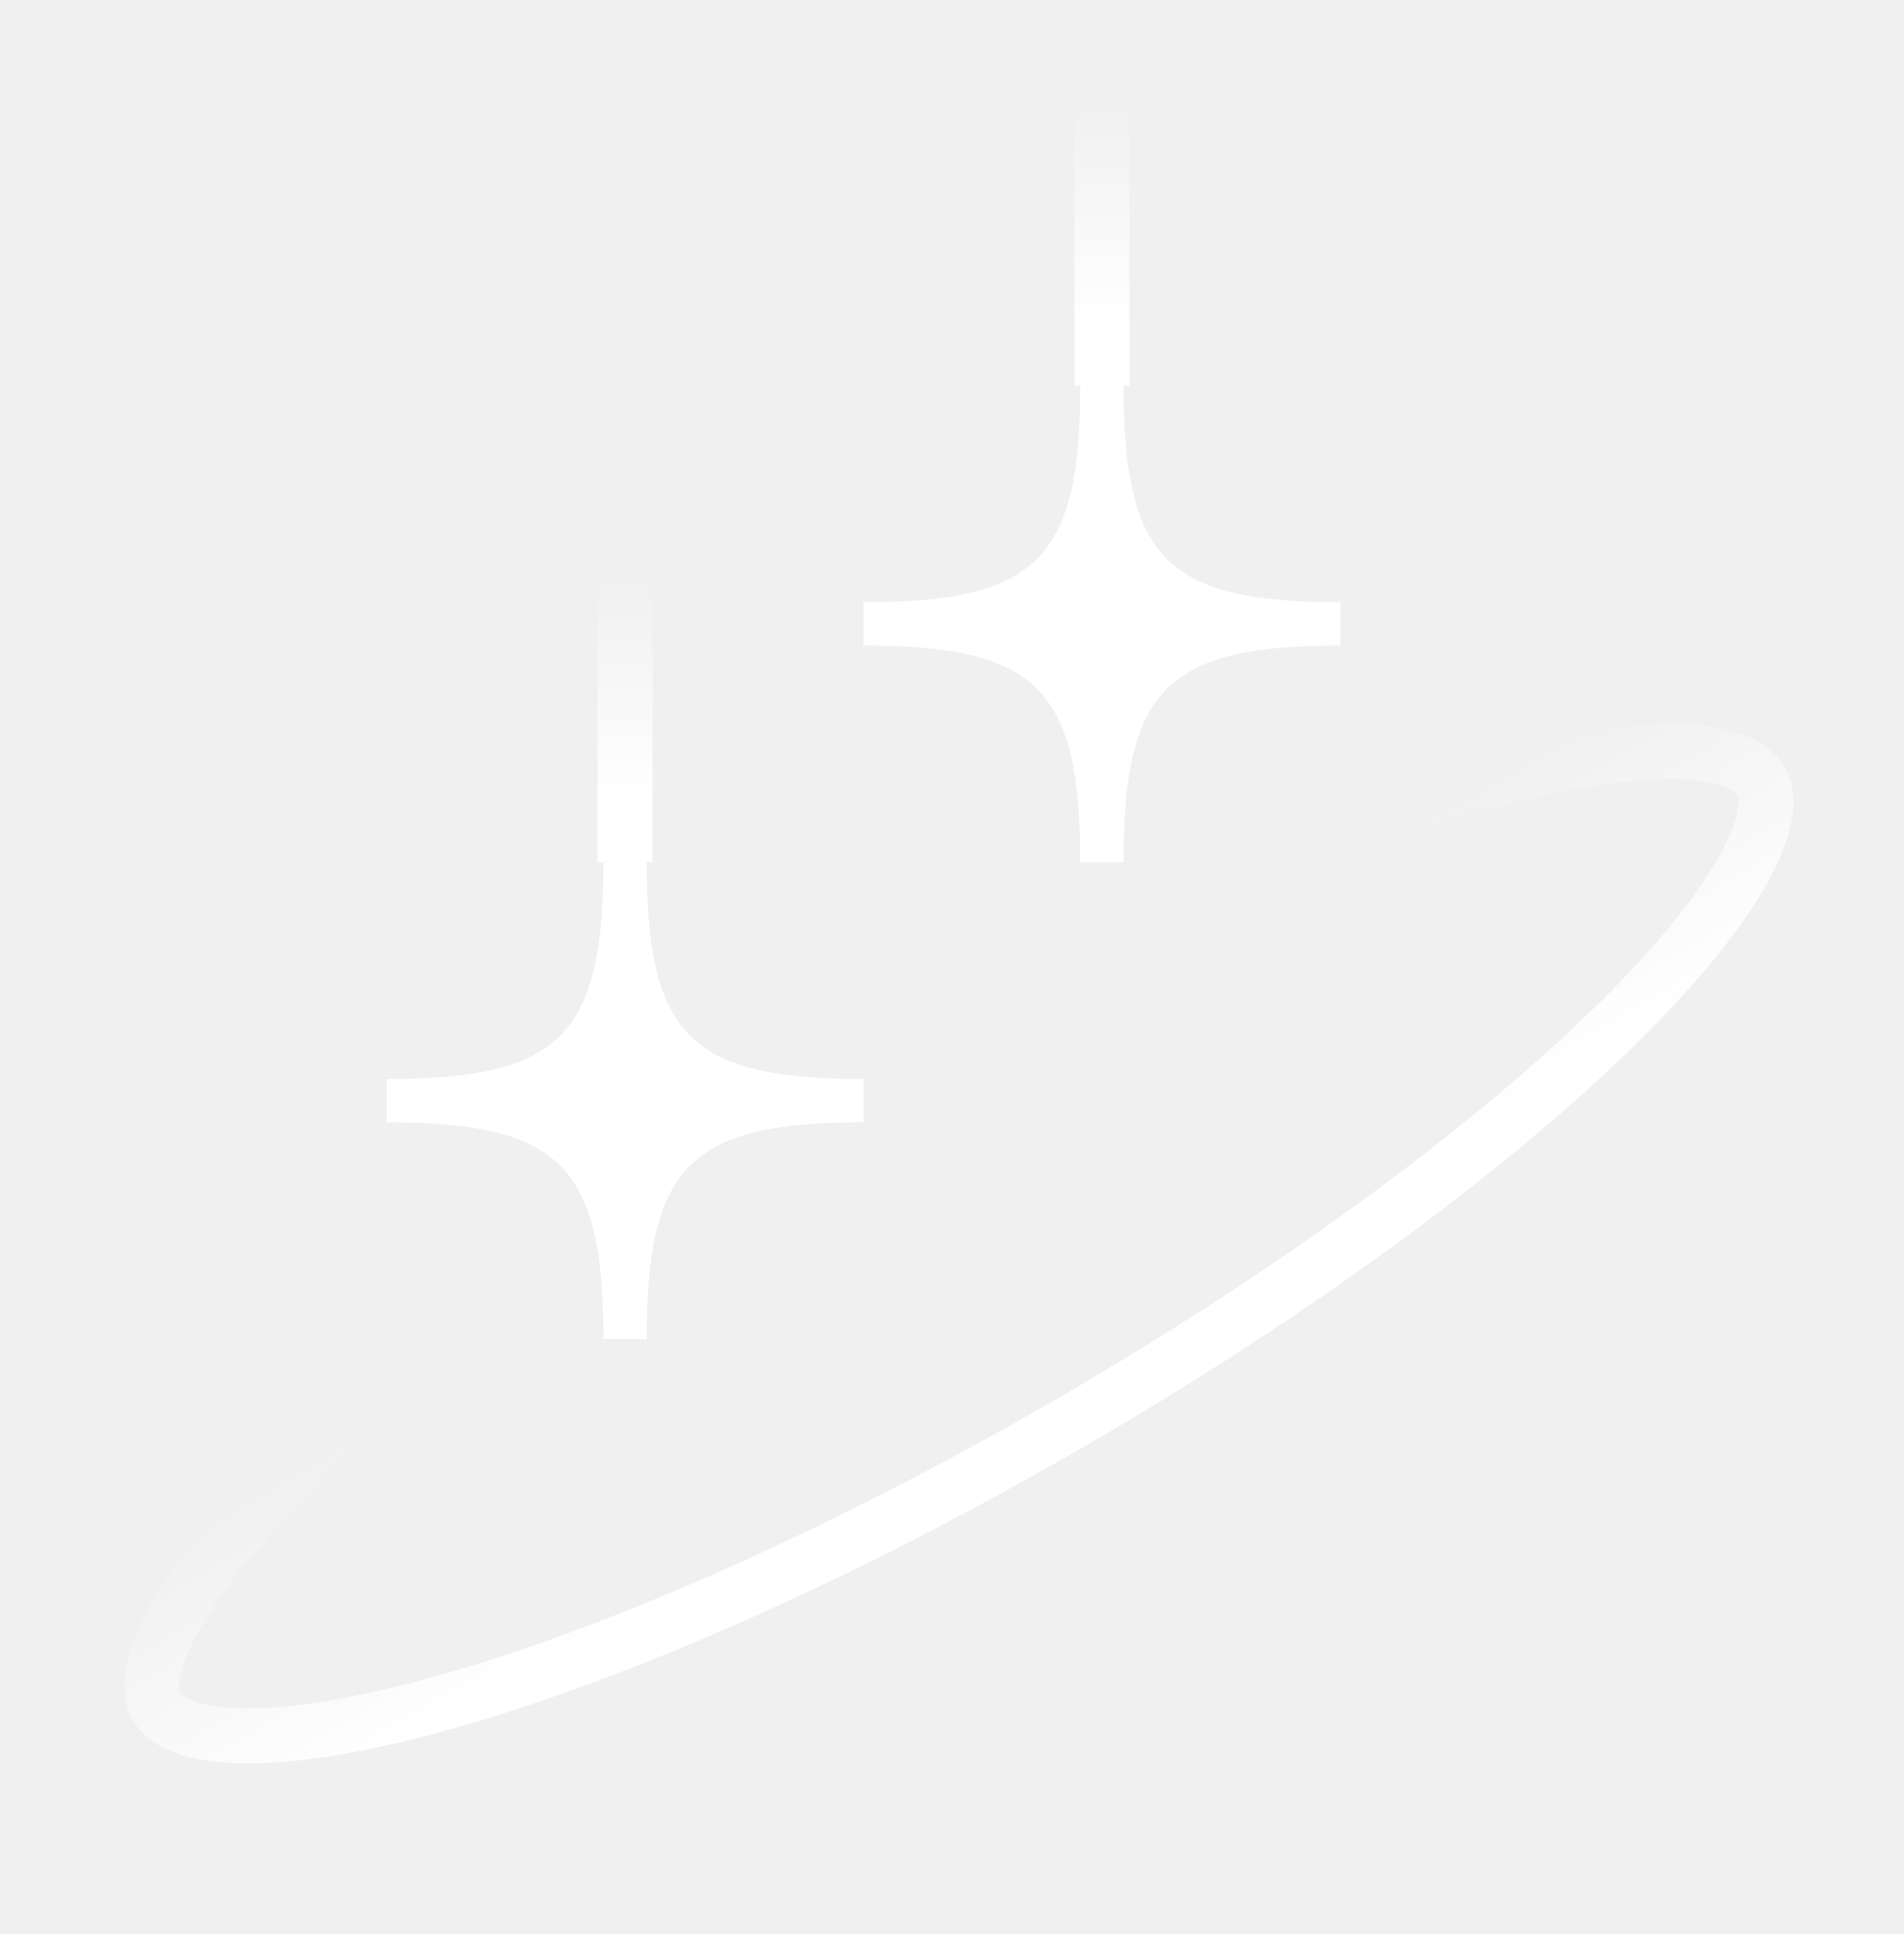
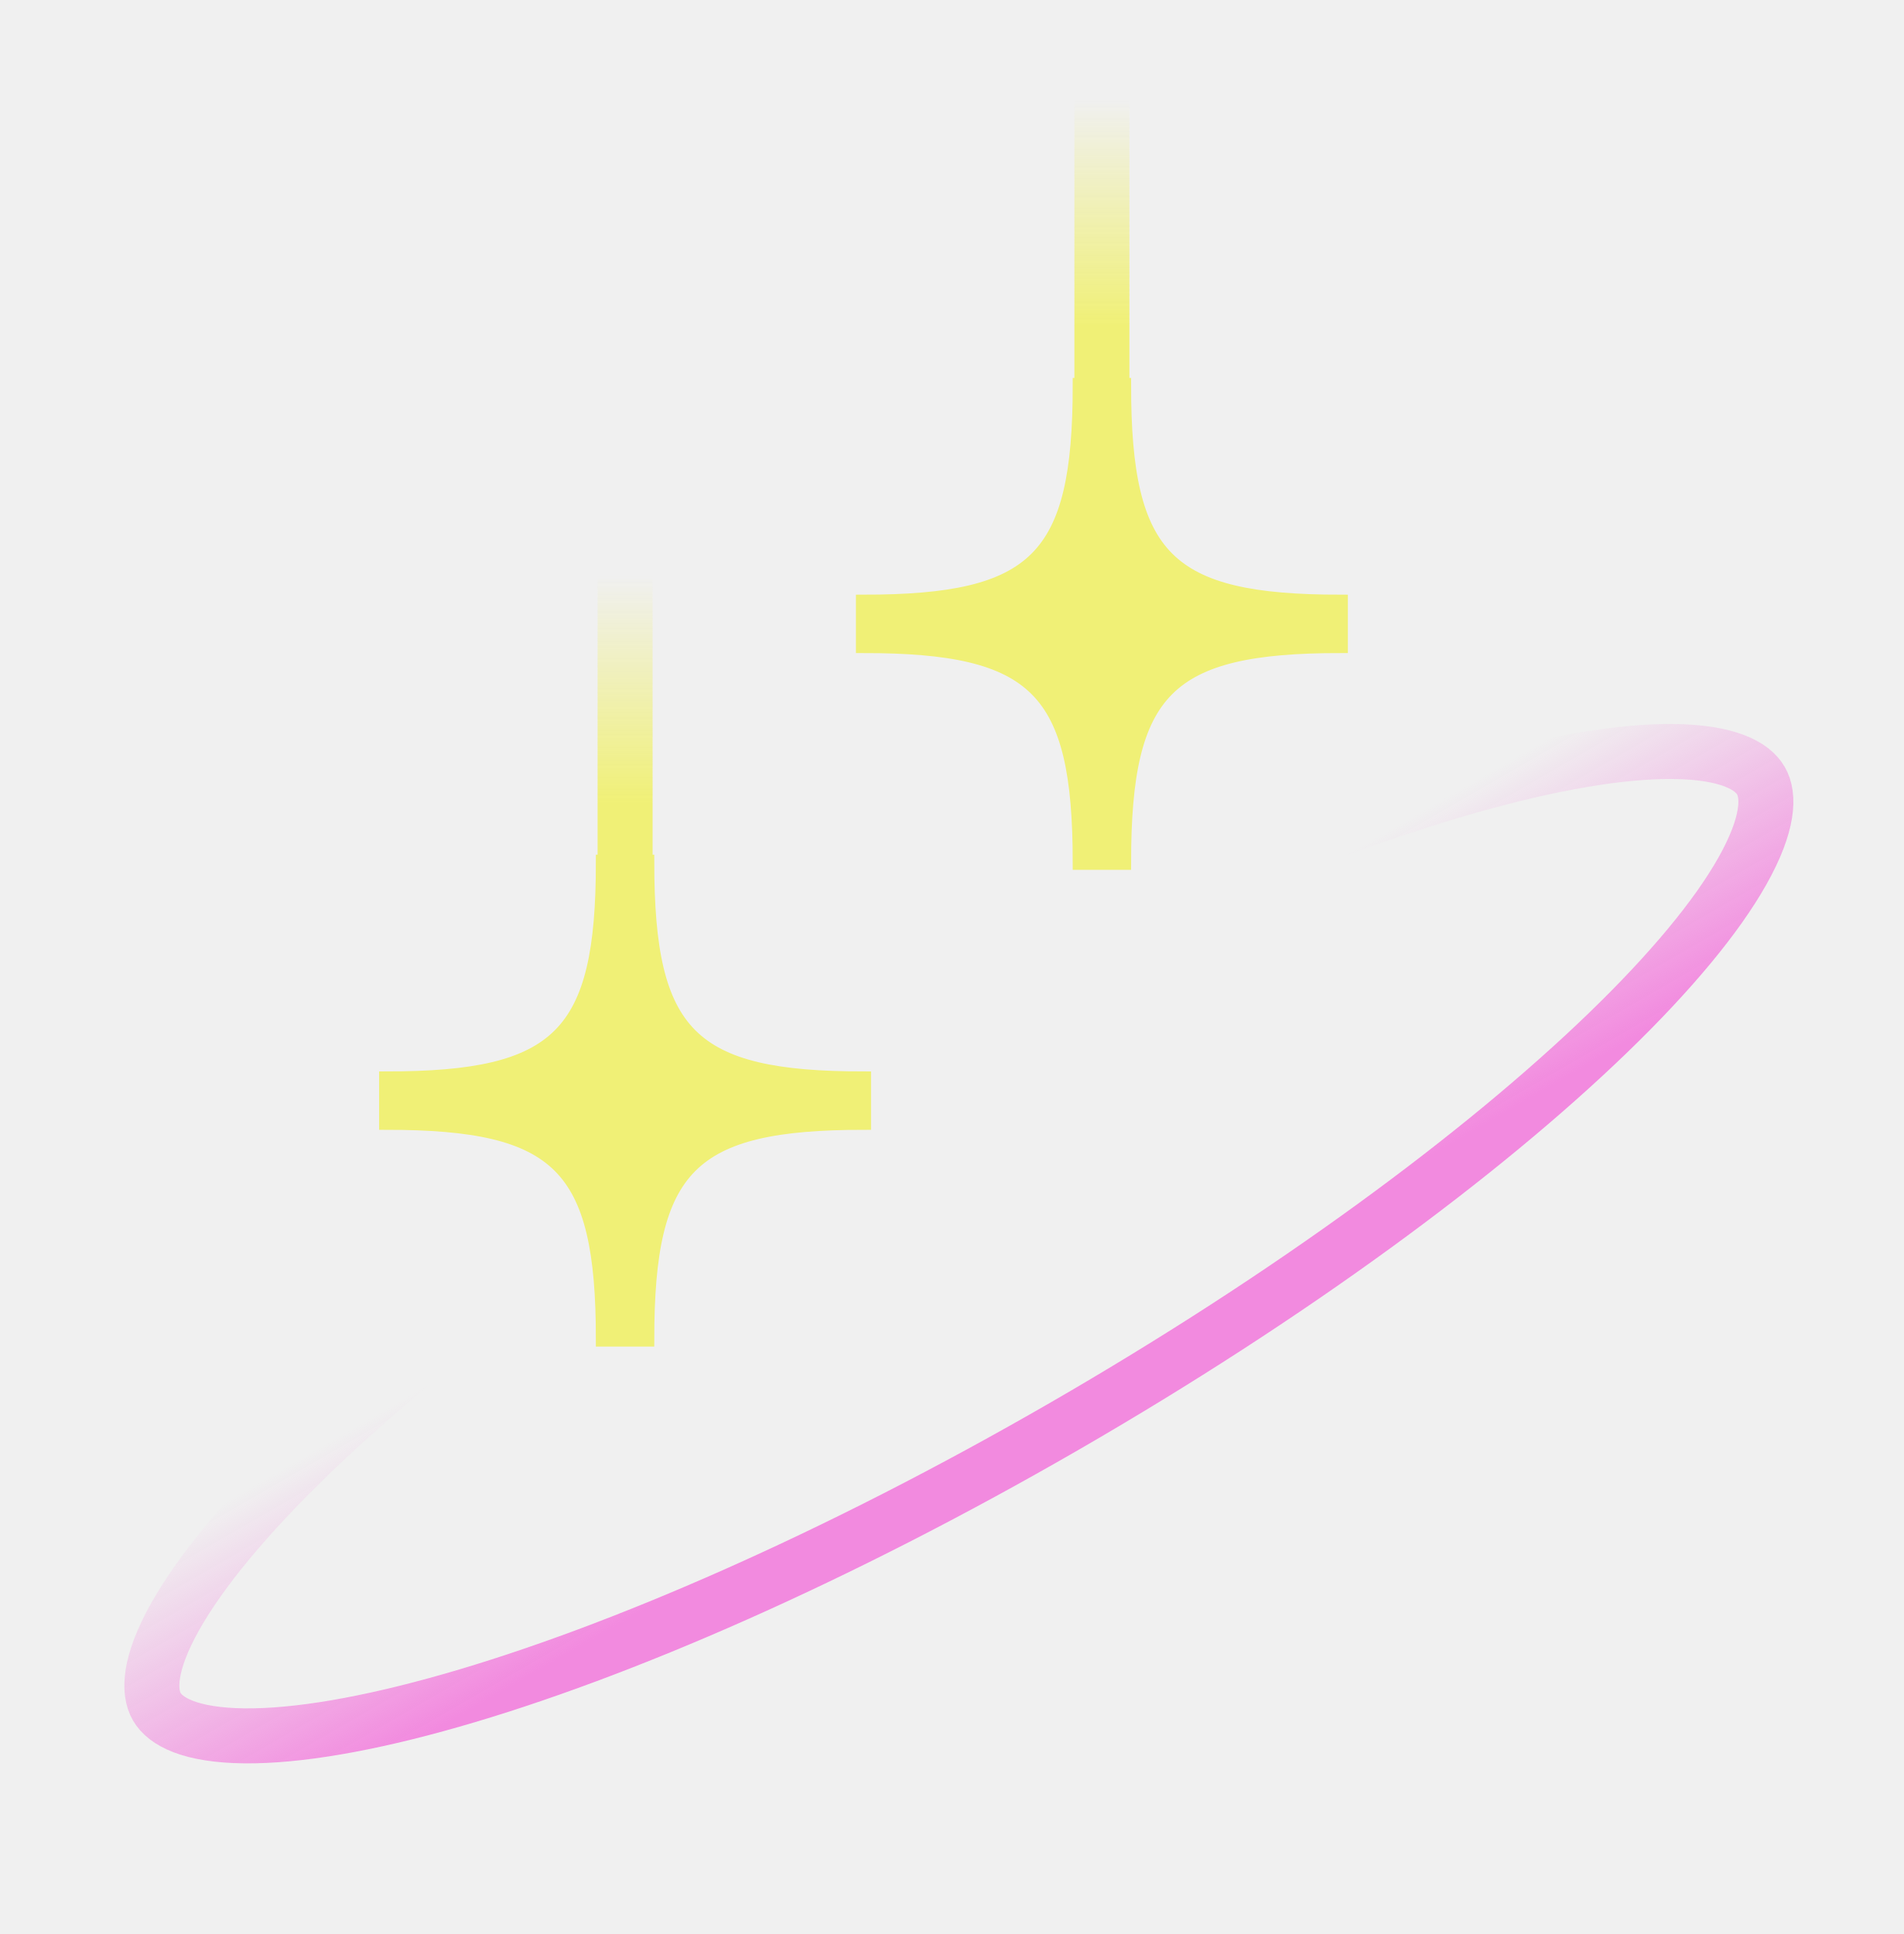
<svg xmlns="http://www.w3.org/2000/svg" width="63" height="64" viewBox="0 0 63 64" fill="none">
  <path d="M28.239 35.112C20.737 39.443 14.412 44.109 10.248 48.135C8.161 50.154 6.655 51.975 5.805 53.481C4.921 55.049 4.904 55.986 5.188 56.478C5.473 56.971 6.292 57.424 8.093 57.443C9.822 57.46 12.152 57.067 14.943 56.268C20.512 54.675 27.716 51.53 35.217 47.2C42.719 42.869 49.044 38.202 53.208 34.176C55.295 32.158 56.801 30.337 57.651 28.83C58.535 27.262 58.552 26.326 58.267 25.833C57.983 25.34 57.163 24.887 55.363 24.869C53.634 24.851 51.304 25.245 48.513 26.043C42.944 27.636 35.74 30.781 28.239 35.112Z" stroke="url(#paint0_linear_44_349)" stroke-width="1.82" />
  <path d="M36.461 12.756L36.461 0.923" stroke="url(#paint1_linear_44_349)" stroke-width="1.82" />
  <path d="M20.684 28.533L20.684 16.7" stroke="url(#paint2_linear_44_349)" stroke-width="1.82" />
-   <path fill-rule="evenodd" clip-rule="evenodd" d="M37.177 12.756C37.177 18.497 38.609 19.929 44.35 19.929V21.361C38.609 21.361 37.177 22.793 37.177 28.534H35.745C35.745 22.793 34.313 21.361 28.572 21.361V19.929C34.313 19.929 35.745 18.497 35.745 12.756H37.177Z" fill="white" />
-   <path fill-rule="evenodd" clip-rule="evenodd" d="M21.399 28.533C21.399 34.274 22.832 35.706 28.572 35.706V37.138C22.832 37.138 21.399 38.571 21.399 44.311H19.967C19.967 38.571 18.535 37.138 12.795 37.138V35.706C18.535 35.706 19.967 34.274 19.967 28.533H21.399Z" fill="white" />
+   <path fill-rule="evenodd" clip-rule="evenodd" d="M37.177 12.756C37.177 18.497 38.609 19.929 44.35 19.929V21.361C38.609 21.361 37.177 22.793 37.177 28.534H35.745C35.745 22.793 34.313 21.361 28.572 21.361V19.929C34.313 19.929 35.745 18.497 35.745 12.756H37.177Z" fill="#F0F076" stroke="#F0F076" stroke-width="0.5" />
+   <path fill-rule="evenodd" clip-rule="evenodd" d="M21.399 28.533C21.399 34.274 22.832 35.706 28.572 35.706V37.138C22.832 37.138 21.399 38.571 21.399 44.311H19.967C19.967 38.571 18.535 37.138 12.795 37.138V35.706C18.535 35.706 19.967 34.274 19.967 28.533H21.399Z" fill="#F0F076" stroke="#F0F076" stroke-width="0.5" />
  <defs>
    <linearGradient id="paint0_linear_44_349" x1="35.672" y1="47.988" x2="27.784" y2="34.324" gradientUnits="userSpaceOnUse">
-       <stop offset="0.165" stop-color="white" />
-       <stop offset="0.8" stop-color="white" stop-opacity="0" />
+       <stop offset="0.165" stop-color="#F28ADF" />
+       <stop offset="0.8" stop-color="#F28ADF" stop-opacity="0" />
    </linearGradient>
    <linearGradient id="paint1_linear_44_349" x1="35.961" y1="12.756" x2="35.961" y2="0.923" gradientUnits="userSpaceOnUse">
-       <stop offset="0.165" stop-color="white" />
-       <stop offset="0.8" stop-color="white" stop-opacity="0" />
+       <stop offset="0.165" stop-color="#F0F076" />
+       <stop offset="0.625" stop-color="#F0F076" stop-opacity="0.276" />
+       <stop offset="0.8" stop-color="#F0F076" stop-opacity="0" />
    </linearGradient>
    <linearGradient id="paint2_linear_44_349" x1="20.184" y1="28.533" x2="20.184" y2="16.7" gradientUnits="userSpaceOnUse">
-       <stop offset="0.165" stop-color="white" />
-       <stop offset="0.8" stop-color="white" stop-opacity="0" />
+       <stop offset="0.165" stop-color="#F0F076" />
+       <stop offset="0.8" stop-color="#F0F076" stop-opacity="0" />
    </linearGradient>
  </defs>
</svg>
